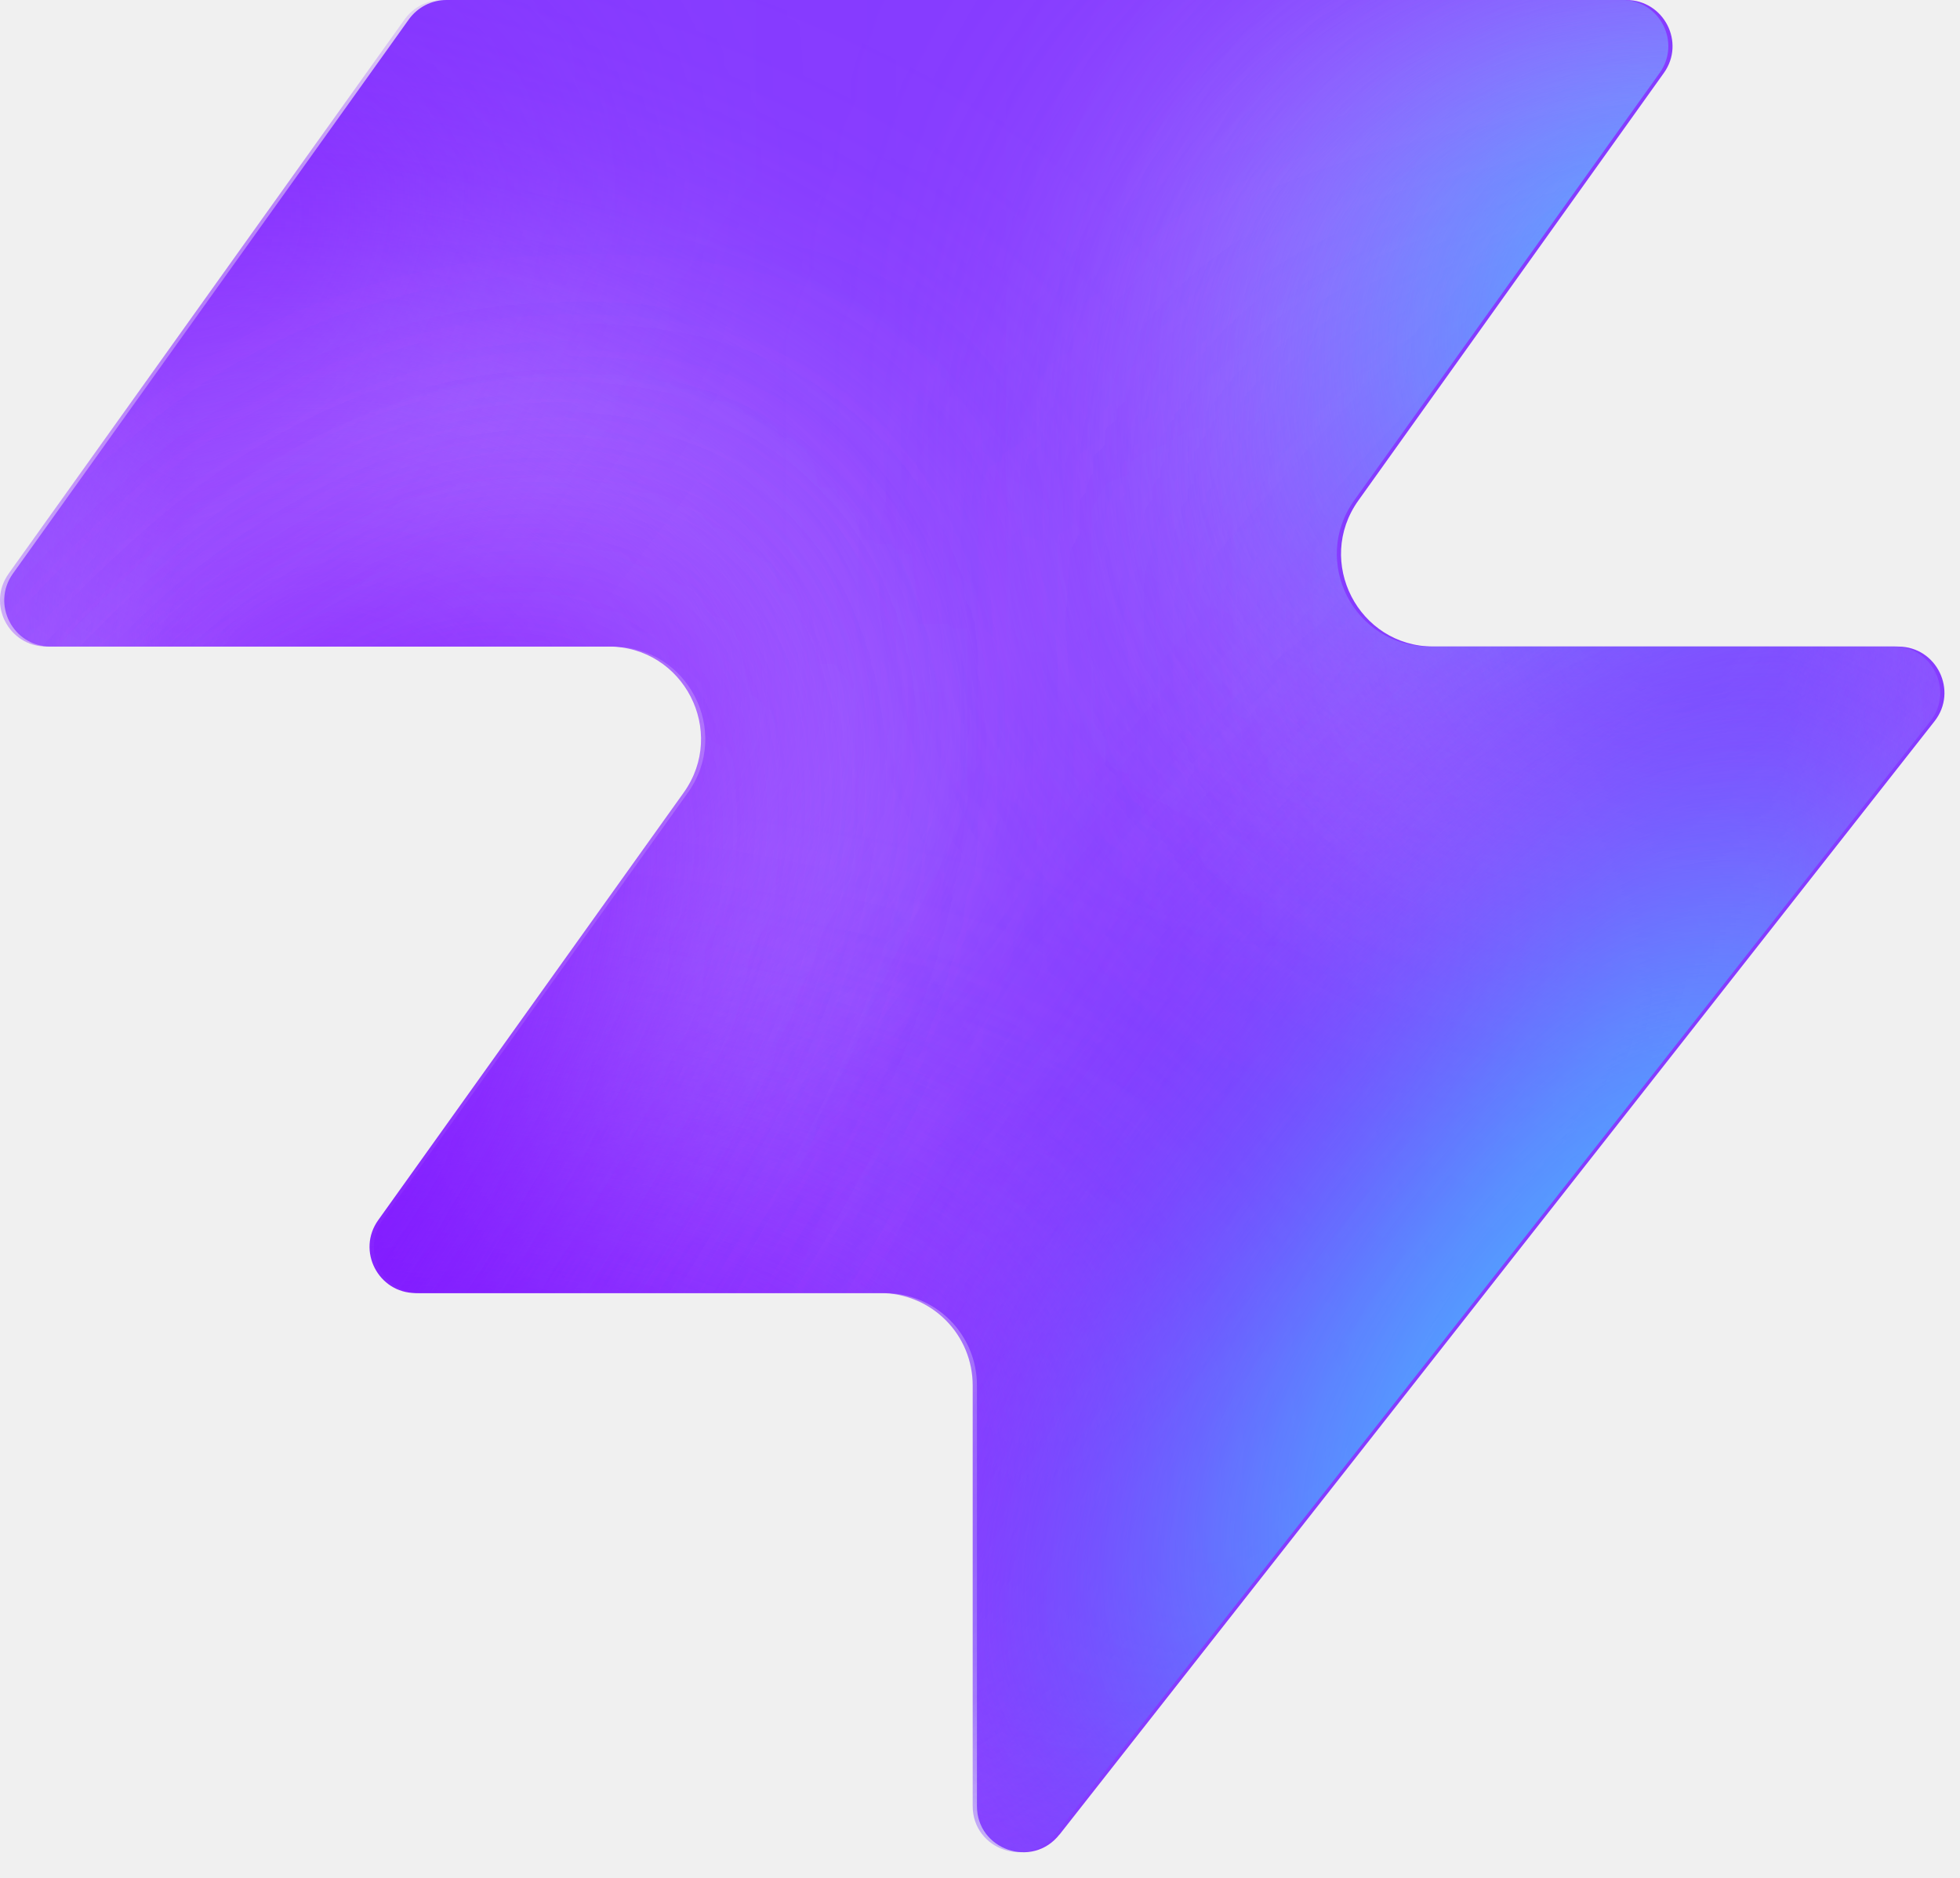
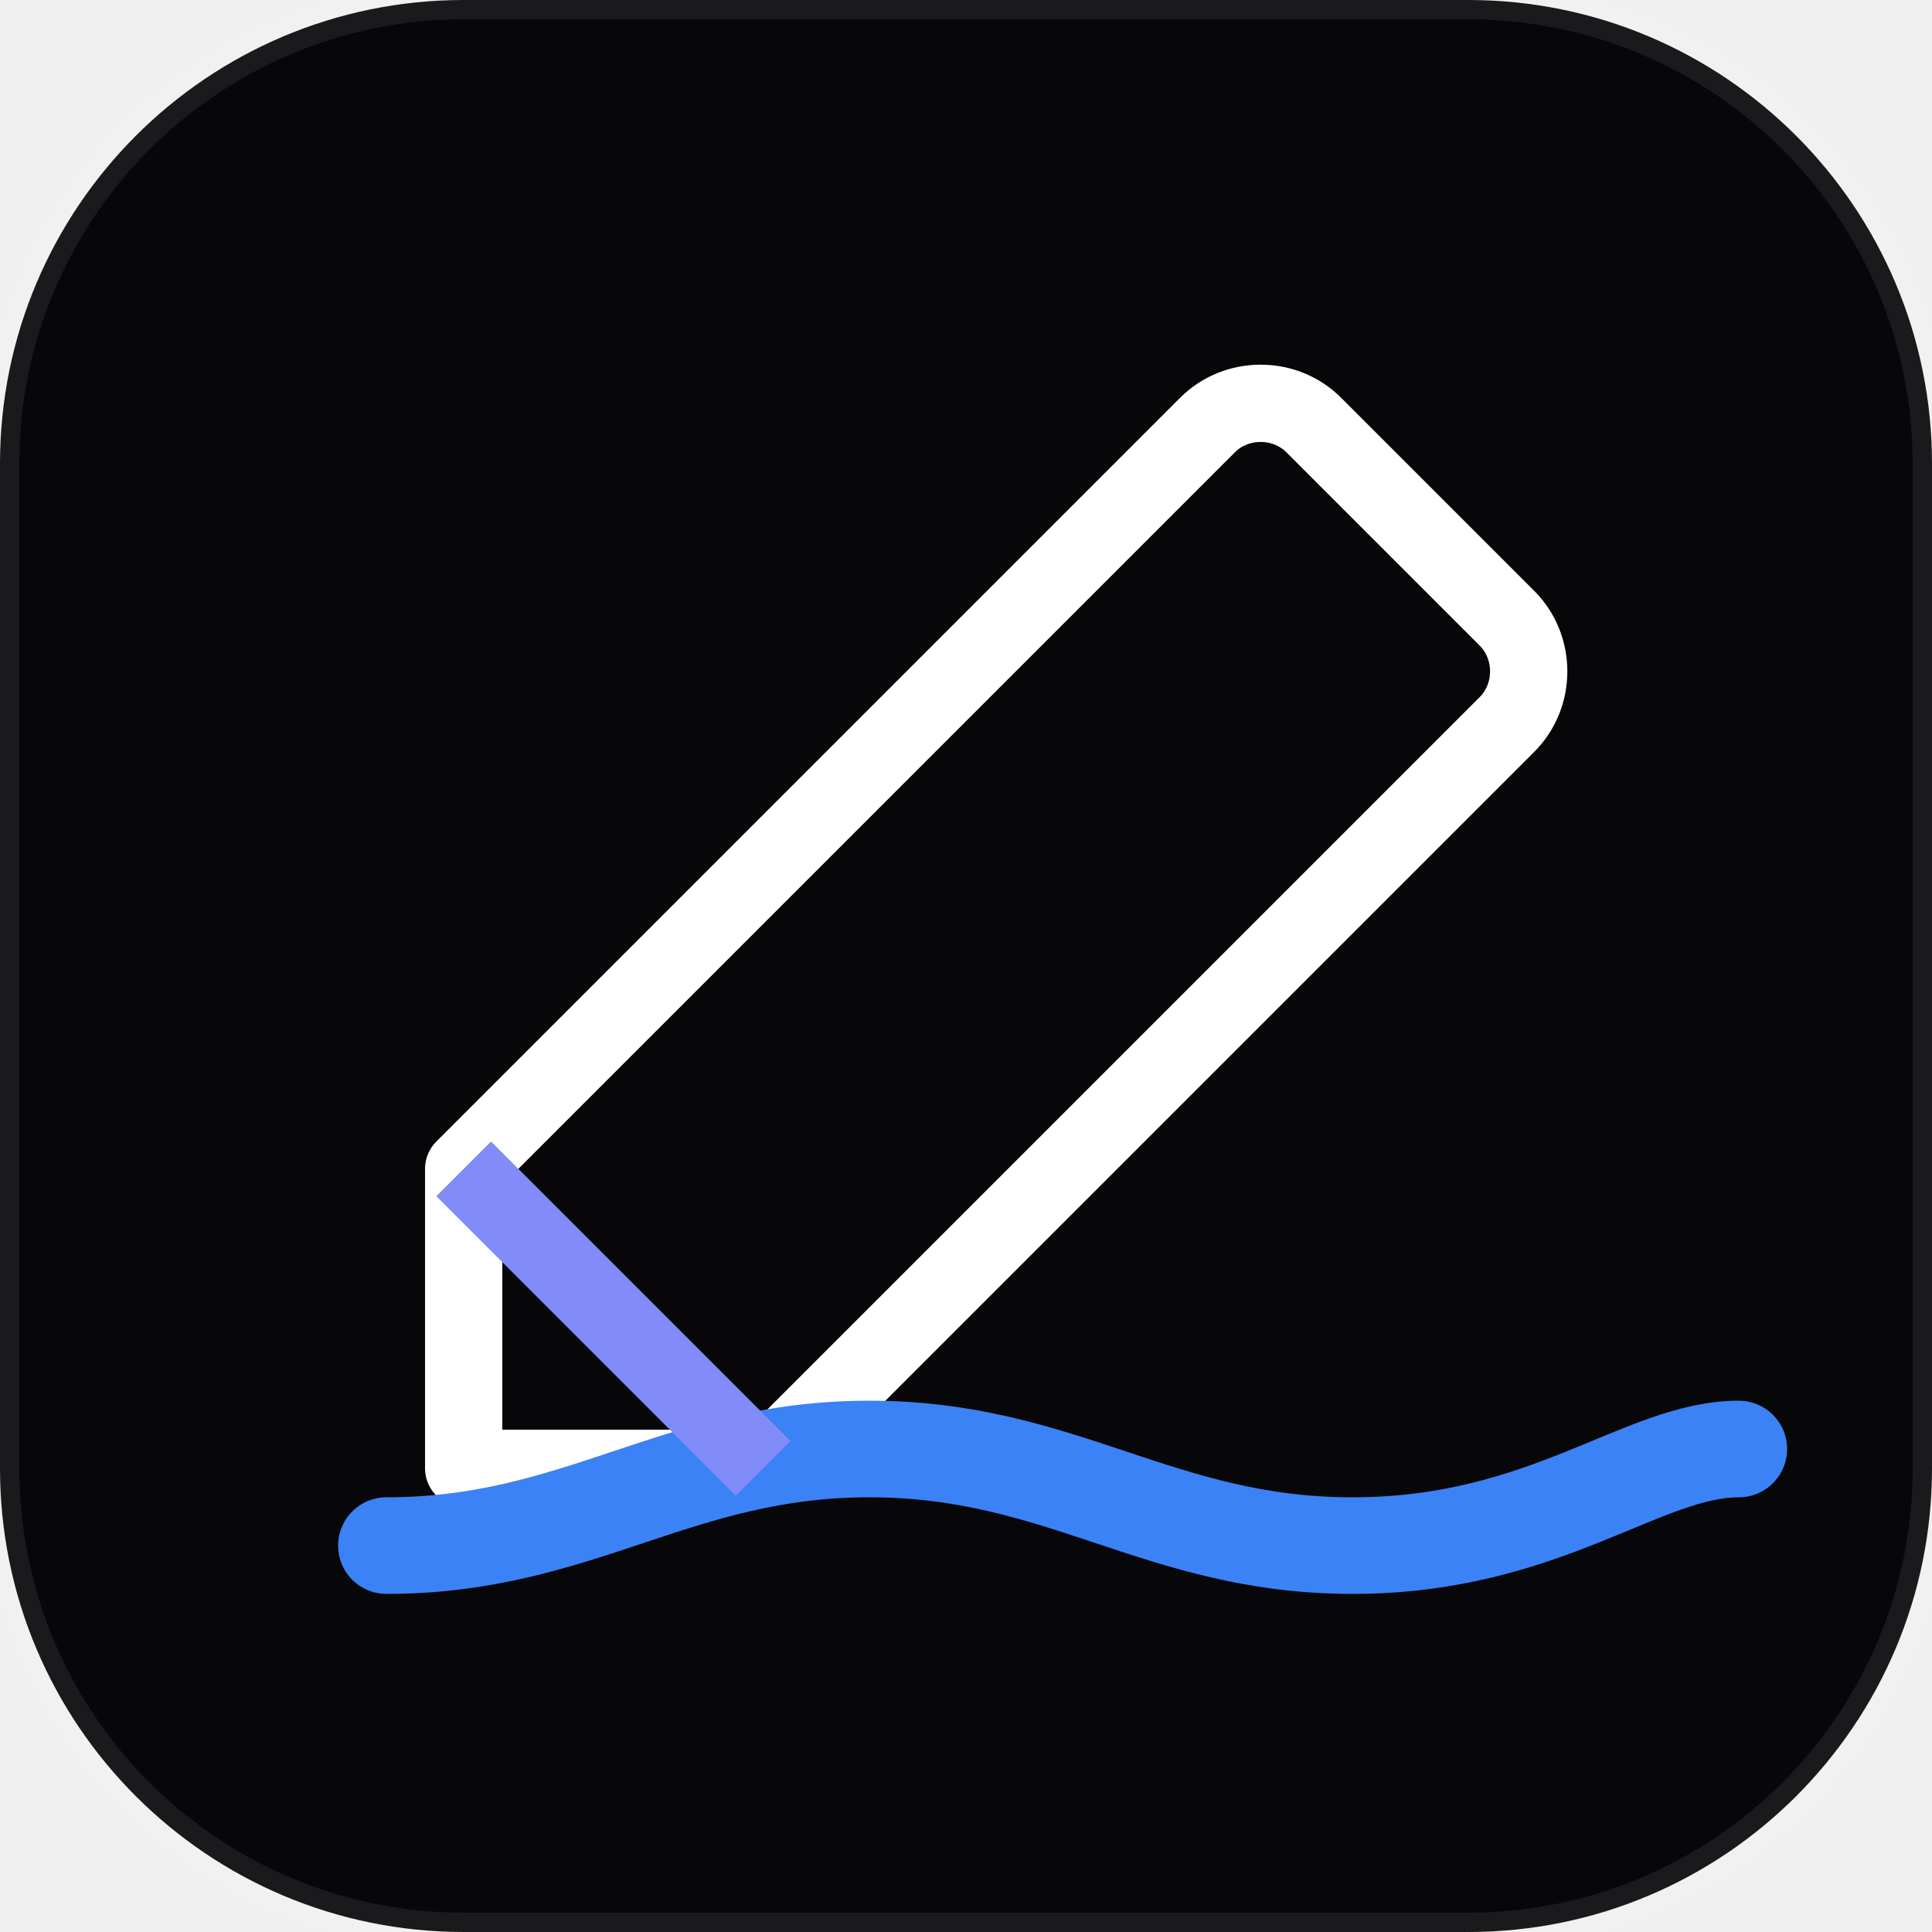
- <svg xmlns="http://www.w3.org/2000/svg" width="48" height="46" fill="none" viewBox="0 0 48 46">
-   <path fill="#863bff" d="M25.946 44.938c-.664.845-2.021.375-2.021-.698V33.937a2.26 2.26 0 0 0-2.262-2.262H10.287c-.92 0-1.456-1.04-.92-1.788l7.48-10.471c1.07-1.497 0-3.578-1.842-3.578H1.237c-.92 0-1.456-1.04-.92-1.788L10.013.474c.214-.297.556-.474.92-.474h28.894c.92 0 1.456 1.04.92 1.788l-7.48 10.471c-1.07 1.498 0 3.579 1.842 3.579h11.377c.943 0 1.473 1.088.89 1.83L25.947 44.94z" style="fill:#863bff;fill:color(display-p3 .525 .23 1);fill-opacity:1" />
-   <mask id="a" width="48" height="46" x="0" y="0" maskUnits="userSpaceOnUse" style="mask-type:alpha">
-     <path fill="#000" d="M25.842 44.938c-.664.844-2.021.375-2.021-.698V33.937a2.26 2.26 0 0 0-2.262-2.262H10.183c-.92 0-1.456-1.04-.92-1.788l7.48-10.471c1.07-1.498 0-3.579-1.842-3.579H1.133c-.92 0-1.456-1.04-.92-1.787L9.91.473c.214-.297.556-.474.92-.474h28.894c.92 0 1.456 1.04.92 1.788l-7.48 10.471c-1.07 1.498 0 3.578 1.842 3.578h11.377c.943 0 1.473 1.088.89 1.832L25.843 44.94z" style="fill:#000;fill-opacity:1" />
-   </mask>
-   <g mask="url(#a)">
-     <g filter="url(#b)">
-       <ellipse cx="5.508" cy="14.704" fill="#ede6ff" rx="5.508" ry="14.704" style="fill:#ede6ff;fill:color(display-p3 .927 .903 1);fill-opacity:1" transform="matrix(.00324 1 1 -.00324 -4.47 31.516)" />
-     </g>
-     <g filter="url(#c)">
-       <ellipse cx="10.399" cy="29.851" fill="#ede6ff" rx="10.399" ry="29.851" style="fill:#ede6ff;fill:color(display-p3 .927 .903 1);fill-opacity:1" transform="matrix(.00324 1 1 -.00324 -39.328 7.883)" />
-     </g>
-     <g filter="url(#d)">
-       <ellipse cx="5.508" cy="30.487" fill="#7e14ff" rx="5.508" ry="30.487" style="fill:#7e14ff;fill:color(display-p3 .492 .077 1);fill-opacity:1" transform="rotate(89.814 -25.913 -14.639)scale(1 -1)" />
-     </g>
-     <g filter="url(#e)">
-       <ellipse cx="5.508" cy="30.599" fill="#7e14ff" rx="5.508" ry="30.599" style="fill:#7e14ff;fill:color(display-p3 .492 .077 1);fill-opacity:1" transform="rotate(89.814 -32.644 -3.334)scale(1 -1)" />
-     </g>
-     <g filter="url(#f)">
-       <ellipse cx="5.508" cy="30.599" fill="#7e14ff" rx="5.508" ry="30.599" style="fill:#7e14ff;fill:color(display-p3 .492 .077 1);fill-opacity:1" transform="matrix(.00324 1 1 -.00324 -34.34 30.47)" />
-     </g>
-     <g filter="url(#g)">
-       <ellipse cx="14.072" cy="22.078" fill="#ede6ff" rx="14.072" ry="22.078" style="fill:#ede6ff;fill:color(display-p3 .927 .903 1);fill-opacity:1" transform="rotate(93.35 24.506 48.493)scale(-1 1)" />
-     </g>
-     <g filter="url(#h)">
-       <ellipse cx="3.47" cy="21.501" fill="#7e14ff" rx="3.47" ry="21.501" style="fill:#7e14ff;fill:color(display-p3 .492 .077 1);fill-opacity:1" transform="rotate(89.009 28.708 47.59)scale(-1 1)" />
-     </g>
-     <g filter="url(#i)">
-       <ellipse cx="3.47" cy="21.501" fill="#7e14ff" rx="3.47" ry="21.501" style="fill:#7e14ff;fill:color(display-p3 .492 .077 1);fill-opacity:1" transform="rotate(89.009 28.708 47.59)scale(-1 1)" />
-     </g>
-     <g filter="url(#j)">
-       <ellipse cx=".387" cy="8.972" fill="#7e14ff" rx="4.407" ry="29.108" style="fill:#7e14ff;fill:color(display-p3 .492 .077 1);fill-opacity:1" transform="rotate(39.51 .387 8.972)" />
-     </g>
-     <g filter="url(#k)">
-       <ellipse cx="47.523" cy="-6.092" fill="#7e14ff" rx="4.407" ry="29.108" style="fill:#7e14ff;fill:color(display-p3 .492 .077 1);fill-opacity:1" transform="rotate(37.892 47.523 -6.092)" />
-     </g>
-     <g filter="url(#l)">
-       <ellipse cx="41.412" cy="6.333" fill="#47bfff" rx="5.971" ry="9.665" style="fill:#47bfff;fill:color(display-p3 .28 .748 1);fill-opacity:1" transform="rotate(37.892 41.412 6.333)" />
-     </g>
-     <g filter="url(#m)">
-       <ellipse cx="-1.879" cy="38.332" fill="#7e14ff" rx="4.407" ry="29.108" style="fill:#7e14ff;fill:color(display-p3 .492 .077 1);fill-opacity:1" transform="rotate(37.892 -1.88 38.332)" />
-     </g>
-     <g filter="url(#n)">
-       <ellipse cx="-1.879" cy="38.332" fill="#7e14ff" rx="4.407" ry="29.108" style="fill:#7e14ff;fill:color(display-p3 .492 .077 1);fill-opacity:1" transform="rotate(37.892 -1.88 38.332)" />
-     </g>
-     <g filter="url(#o)">
-       <ellipse cx="35.651" cy="29.907" fill="#7e14ff" rx="4.407" ry="29.108" style="fill:#7e14ff;fill:color(display-p3 .492 .077 1);fill-opacity:1" transform="rotate(37.892 35.651 29.907)" />
-     </g>
-     <g filter="url(#p)">
-       <ellipse cx="38.418" cy="32.4" fill="#47bfff" rx="5.971" ry="15.297" style="fill:#47bfff;fill:color(display-p3 .28 .748 1);fill-opacity:1" transform="rotate(37.892 38.418 32.4)" />
-     </g>
-   </g>
-   <defs>
-     <filter id="b" width="60.045" height="41.654" x="-19.77" y="16.149" color-interpolation-filters="sRGB" filterUnits="userSpaceOnUse">
-       <feFlood flood-opacity="0" result="BackgroundImageFix" />
-       <feBlend in="SourceGraphic" in2="BackgroundImageFix" result="shape" />
-       <feGaussianBlur result="effect1_foregroundBlur_2002_17158" stdDeviation="7.659" />
-     </filter>
-     <filter id="c" width="90.34" height="51.437" x="-54.613" y="-7.533" color-interpolation-filters="sRGB" filterUnits="userSpaceOnUse">
-       <feFlood flood-opacity="0" result="BackgroundImageFix" />
-       <feBlend in="SourceGraphic" in2="BackgroundImageFix" result="shape" />
-       <feGaussianBlur result="effect1_foregroundBlur_2002_17158" stdDeviation="7.659" />
-     </filter>
-     <filter id="d" width="79.355" height="29.4" x="-49.64" y="2.03" color-interpolation-filters="sRGB" filterUnits="userSpaceOnUse">
-       <feFlood flood-opacity="0" result="BackgroundImageFix" />
-       <feBlend in="SourceGraphic" in2="BackgroundImageFix" result="shape" />
-       <feGaussianBlur result="effect1_foregroundBlur_2002_17158" stdDeviation="4.596" />
-     </filter>
-     <filter id="e" width="79.579" height="29.4" x="-45.045" y="20.029" color-interpolation-filters="sRGB" filterUnits="userSpaceOnUse">
-       <feFlood flood-opacity="0" result="BackgroundImageFix" />
-       <feBlend in="SourceGraphic" in2="BackgroundImageFix" result="shape" />
-       <feGaussianBlur result="effect1_foregroundBlur_2002_17158" stdDeviation="4.596" />
-     </filter>
-     <filter id="f" width="79.579" height="29.4" x="-43.513" y="21.178" color-interpolation-filters="sRGB" filterUnits="userSpaceOnUse">
-       <feFlood flood-opacity="0" result="BackgroundImageFix" />
-       <feBlend in="SourceGraphic" in2="BackgroundImageFix" result="shape" />
-       <feGaussianBlur result="effect1_foregroundBlur_2002_17158" stdDeviation="4.596" />
-     </filter>
-     <filter id="g" width="74.749" height="58.852" x="15.756" y="-17.901" color-interpolation-filters="sRGB" filterUnits="userSpaceOnUse">
-       <feFlood flood-opacity="0" result="BackgroundImageFix" />
-       <feBlend in="SourceGraphic" in2="BackgroundImageFix" result="shape" />
-       <feGaussianBlur result="effect1_foregroundBlur_2002_17158" stdDeviation="7.659" />
-     </filter>
-     <filter id="h" width="61.377" height="25.362" x="23.548" y="2.284" color-interpolation-filters="sRGB" filterUnits="userSpaceOnUse">
-       <feFlood flood-opacity="0" result="BackgroundImageFix" />
-       <feBlend in="SourceGraphic" in2="BackgroundImageFix" result="shape" />
-       <feGaussianBlur result="effect1_foregroundBlur_2002_17158" stdDeviation="4.596" />
-     </filter>
-     <filter id="i" width="61.377" height="25.362" x="23.548" y="2.284" color-interpolation-filters="sRGB" filterUnits="userSpaceOnUse">
-       <feFlood flood-opacity="0" result="BackgroundImageFix" />
-       <feBlend in="SourceGraphic" in2="BackgroundImageFix" result="shape" />
-       <feGaussianBlur result="effect1_foregroundBlur_2002_17158" stdDeviation="4.596" />
-     </filter>
-     <filter id="j" width="56.045" height="63.649" x="-27.636" y="-22.853" color-interpolation-filters="sRGB" filterUnits="userSpaceOnUse">
-       <feFlood flood-opacity="0" result="BackgroundImageFix" />
-       <feBlend in="SourceGraphic" in2="BackgroundImageFix" result="shape" />
-       <feGaussianBlur result="effect1_foregroundBlur_2002_17158" stdDeviation="4.596" />
-     </filter>
-     <filter id="k" width="54.814" height="64.646" x="20.116" y="-38.415" color-interpolation-filters="sRGB" filterUnits="userSpaceOnUse">
-       <feFlood flood-opacity="0" result="BackgroundImageFix" />
-       <feBlend in="SourceGraphic" in2="BackgroundImageFix" result="shape" />
-       <feGaussianBlur result="effect1_foregroundBlur_2002_17158" stdDeviation="4.596" />
-     </filter>
-     <filter id="l" width="33.541" height="35.313" x="24.641" y="-11.323" color-interpolation-filters="sRGB" filterUnits="userSpaceOnUse">
-       <feFlood flood-opacity="0" result="BackgroundImageFix" />
-       <feBlend in="SourceGraphic" in2="BackgroundImageFix" result="shape" />
-       <feGaussianBlur result="effect1_foregroundBlur_2002_17158" stdDeviation="4.596" />
-     </filter>
-     <filter id="m" width="54.814" height="64.646" x="-29.286" y="6.009" color-interpolation-filters="sRGB" filterUnits="userSpaceOnUse">
-       <feFlood flood-opacity="0" result="BackgroundImageFix" />
-       <feBlend in="SourceGraphic" in2="BackgroundImageFix" result="shape" />
-       <feGaussianBlur result="effect1_foregroundBlur_2002_17158" stdDeviation="4.596" />
-     </filter>
-     <filter id="n" width="54.814" height="64.646" x="-29.286" y="6.009" color-interpolation-filters="sRGB" filterUnits="userSpaceOnUse">
-       <feFlood flood-opacity="0" result="BackgroundImageFix" />
-       <feBlend in="SourceGraphic" in2="BackgroundImageFix" result="shape" />
-       <feGaussianBlur result="effect1_foregroundBlur_2002_17158" stdDeviation="4.596" />
-     </filter>
-     <filter id="o" width="54.814" height="64.646" x="8.244" y="-2.416" color-interpolation-filters="sRGB" filterUnits="userSpaceOnUse">
-       <feFlood flood-opacity="0" result="BackgroundImageFix" />
-       <feBlend in="SourceGraphic" in2="BackgroundImageFix" result="shape" />
-       <feGaussianBlur result="effect1_foregroundBlur_2002_17158" stdDeviation="4.596" />
-     </filter>
-     <filter id="p" width="39.409" height="43.623" x="18.713" y="10.588" color-interpolation-filters="sRGB" filterUnits="userSpaceOnUse">
-       <feFlood flood-opacity="0" result="BackgroundImageFix" />
-       <feBlend in="SourceGraphic" in2="BackgroundImageFix" result="shape" />
-       <feGaussianBlur result="effect1_foregroundBlur_2002_17158" stdDeviation="4.596" />
-     </filter>
-   </defs>
+ <svg xmlns="http://www.w3.org/2000/svg" viewBox="0 0 100 100">
+   <rect width="100" height="100" rx="24" fill="#070709" stroke="rgba(255,255,255,0.08)" stroke-width="2" />
+   <path d="M68 22c-1.5-1.5-4-1.5-5.5 0L24 60.5V76h15.5L78 37.5c1.5-1.5 1.5-4 0-5.5L68 22z" fill="none" stroke="#fff" stroke-width="4" stroke-linecap="round" stroke-linejoin="round" />
+   <path d="M20 80c10 0 15-5 25-5s15 5 25 5 15-5 20-5" fill="none" stroke="#3b82f6" stroke-width="5" stroke-linecap="round" />
+   <path d="M24 60.5L39.5 76" fill="none" stroke="#818cf8" stroke-width="4" />
</svg>
